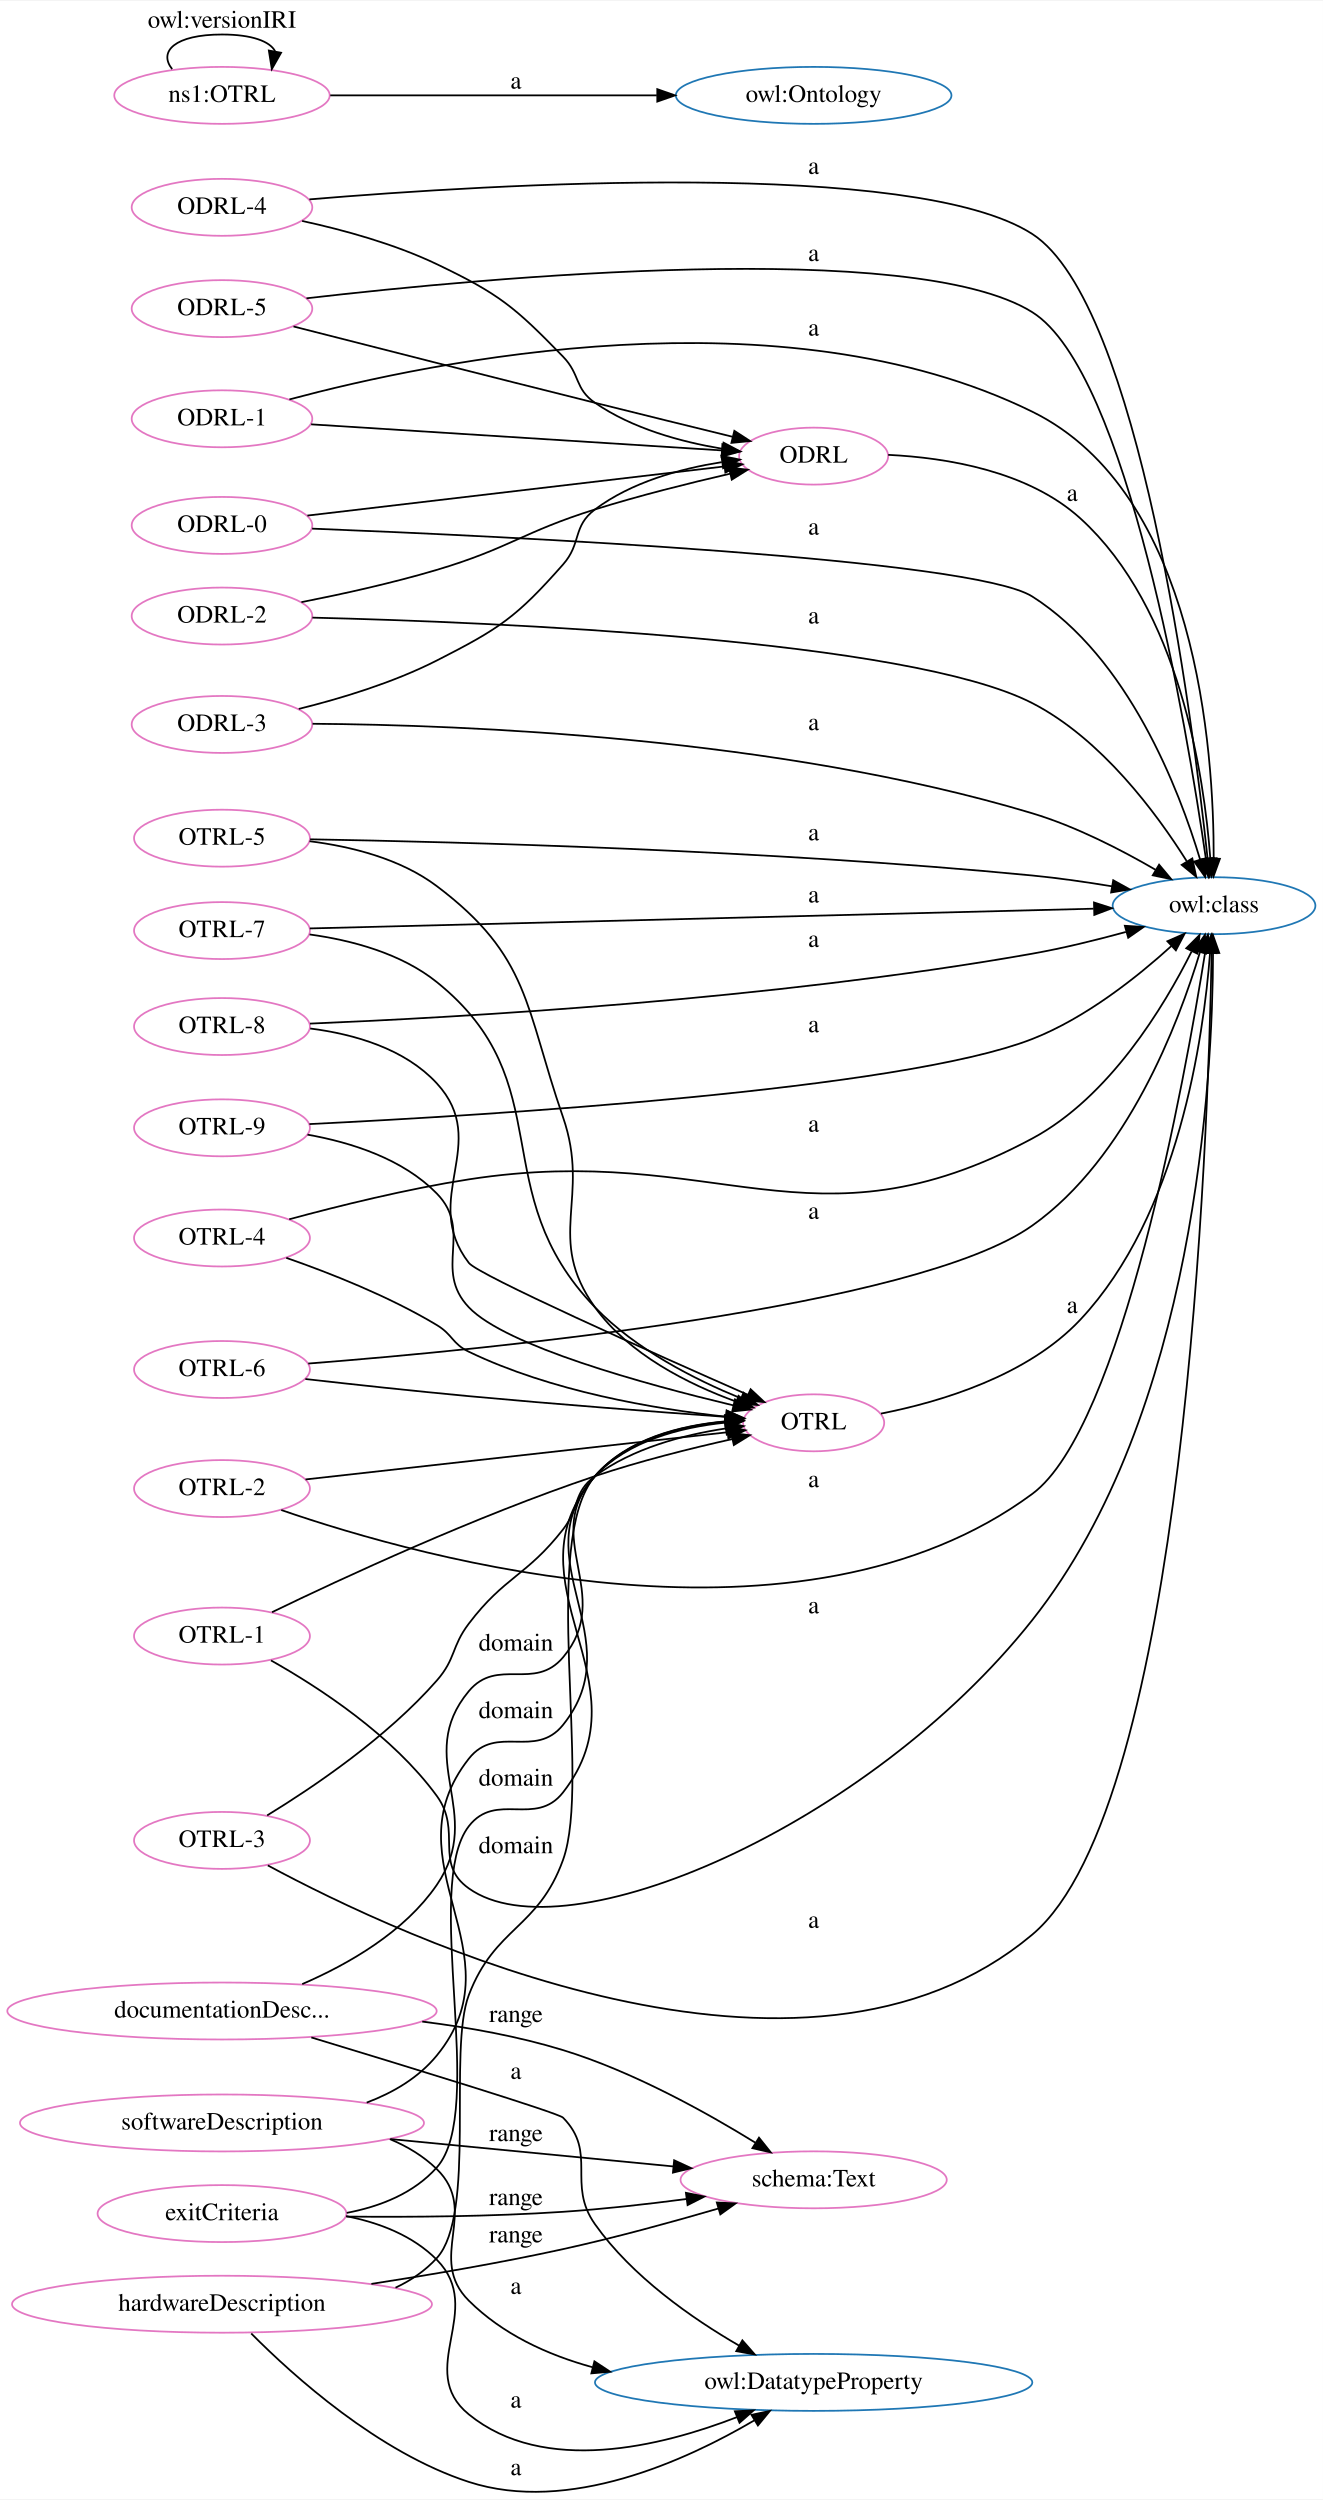
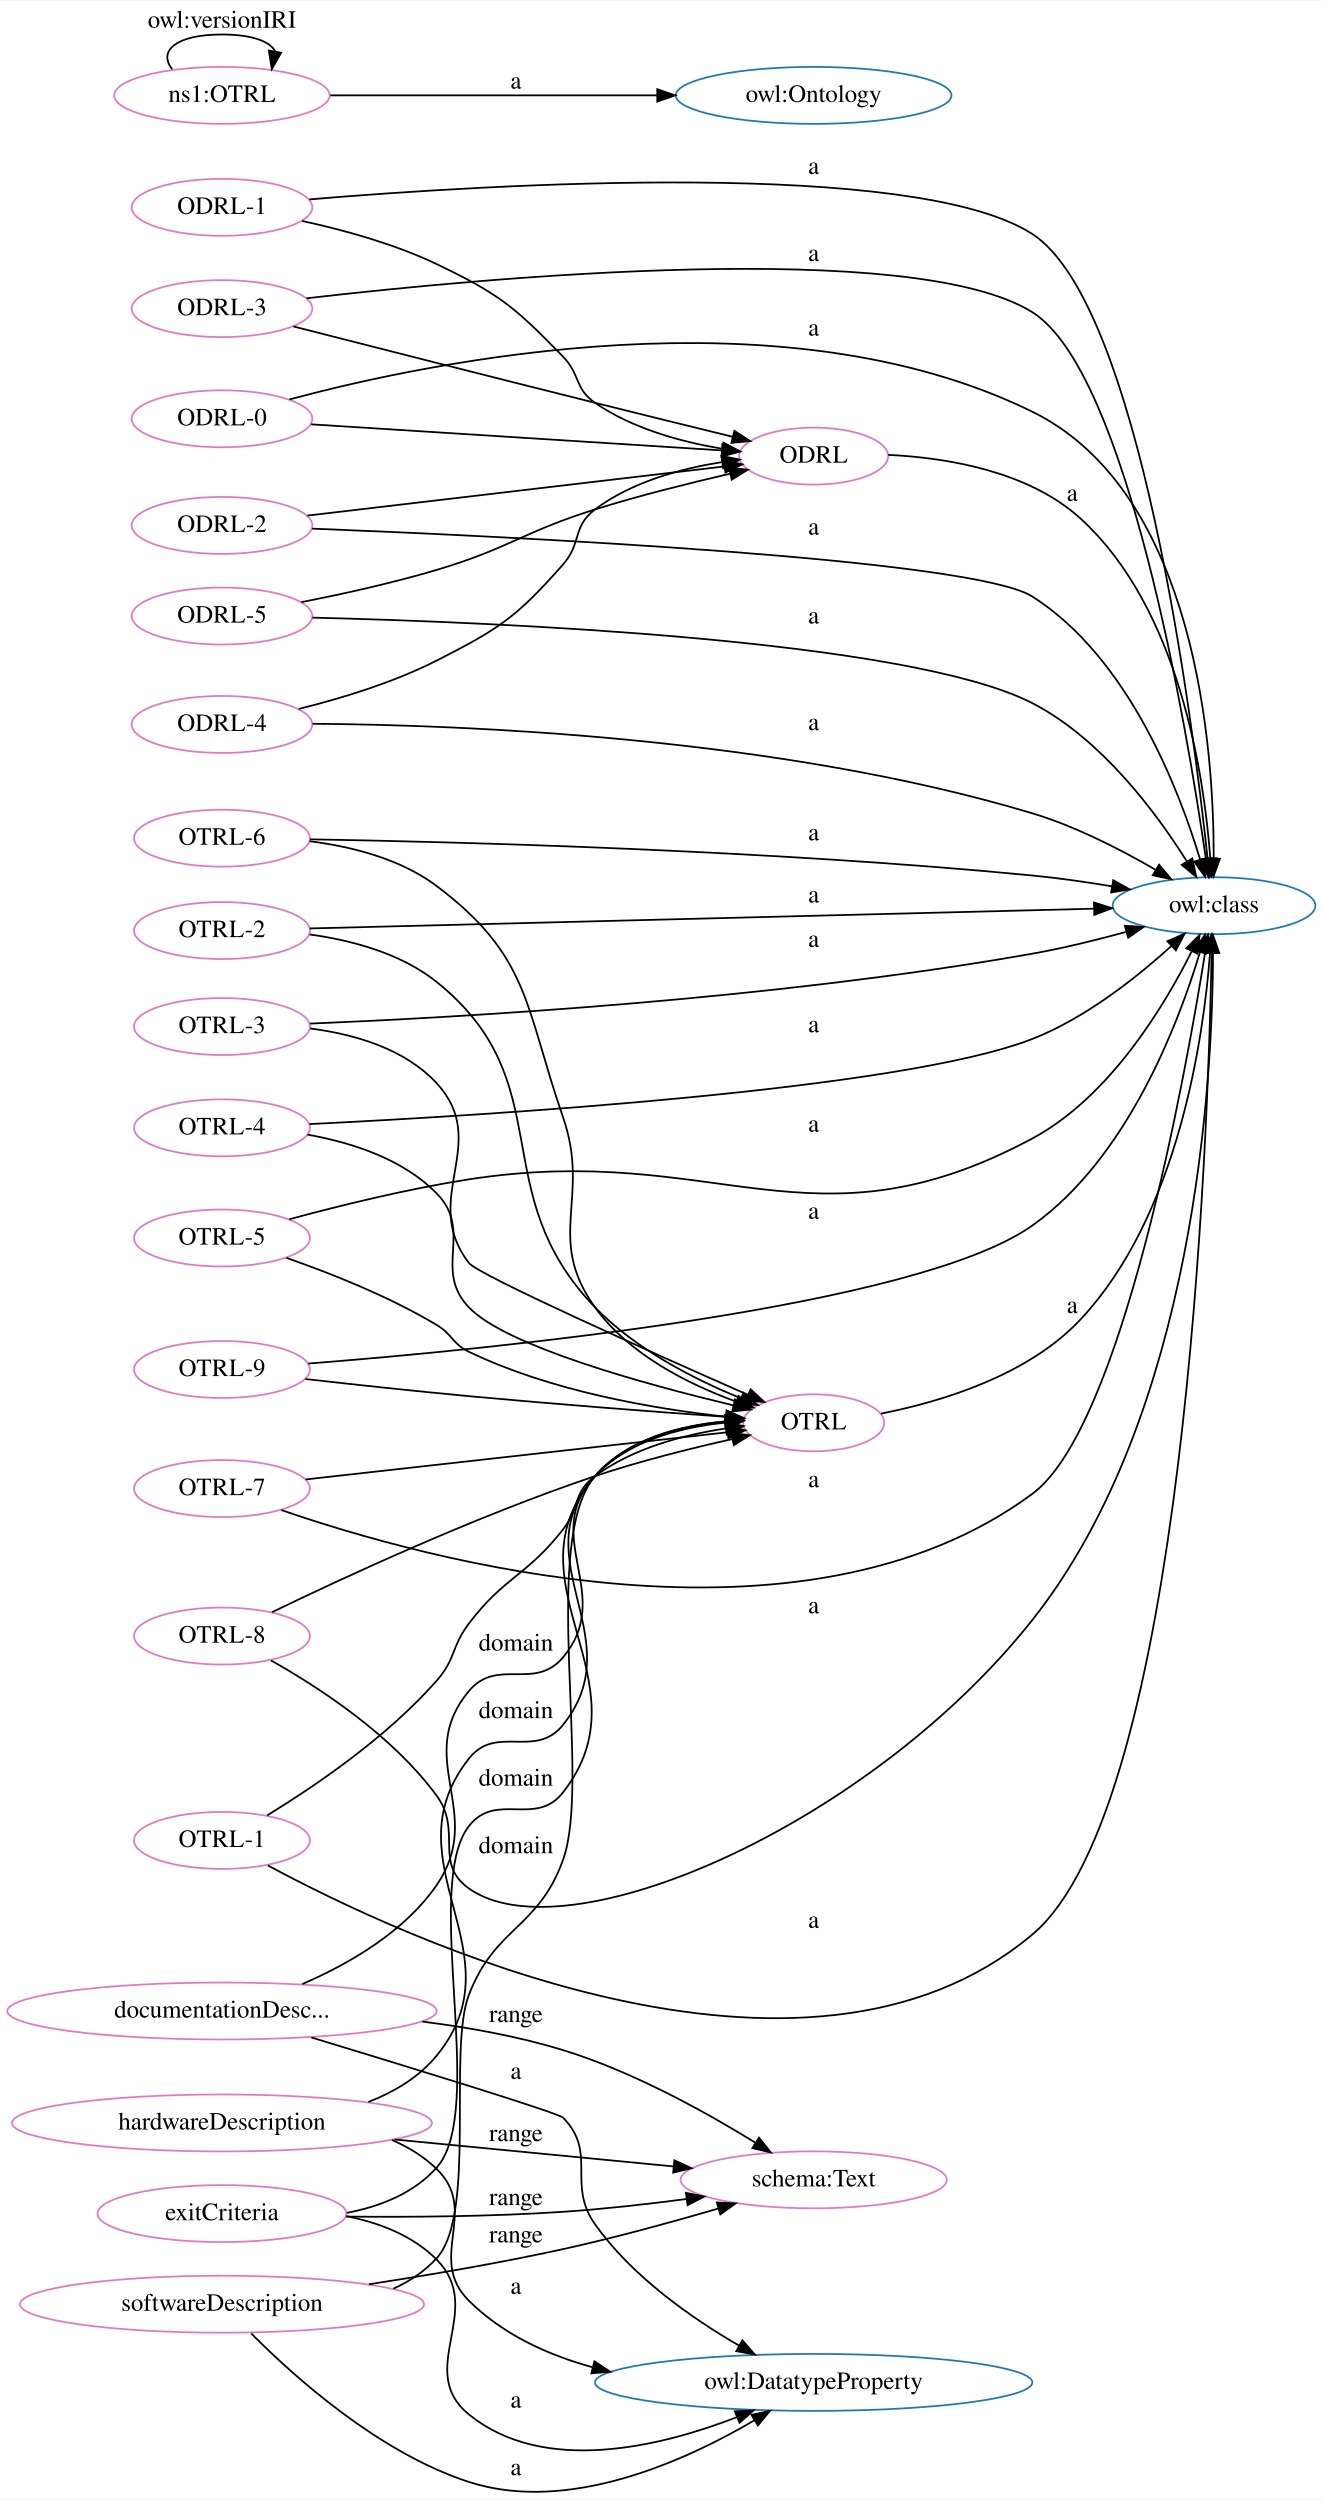
<svg xmlns="http://www.w3.org/2000/svg" width="744pt" height="1406pt" viewBox="0.00 0.00 744.45 1406.02">
  <g id="graph0" class="graph" transform="scale(1 1) rotate(0) translate(4 1402.02)">
    <polygon fill="white" stroke="transparent" points="-4,4 -4,-1402.02 740.45,-1402.02 740.45,4 -4,4" />
    <g id="node1" class="node">
      <ellipse fill="none" stroke="#e377c2" cx="453.87" cy="-1145.76" rx="41.94" ry="16.03" />
      <text text-anchor="middle" x="453.87" y="-1142.06" font-family="Times,serif" font-size="14.00">ODRL</text>
    </g>
    <g id="node5" class="node">
      <ellipse fill="none" stroke="#1f77b4" cx="679.18" cy="-892.76" rx="57.05" ry="16.03" />
      <text text-anchor="middle" x="679.18" y="-889.06" font-family="Times,serif" font-size="14.00">owl:class</text>
    </g>
-     <g id="edge29" class="edge">
+     <g id="edge23" class="edge">
      <path fill="none" stroke="black" d="M495.84,-1146.47C528.89,-1144.85 574.57,-1137.36 603.9,-1110.76 659.84,-1060.03 673.67,-965.5 677.08,-919.41" />
      <polygon fill="black" stroke="black" points="680.58,-919.5 677.71,-909.3 673.59,-919.07 680.58,-919.5" />
      <text text-anchor="middle" x="599.4" y="-1120.56" font-family="Times,serif" font-size="14.00">a</text>
    </g>
    <g id="node2" class="node">
-       <ellipse fill="none" stroke="#1f77b4" cx="453.87" cy="-61.76" rx="123.07" ry="16.03" />
-       <text text-anchor="middle" x="453.87" y="-58.06" font-family="Times,serif" font-size="14.00">owl:DatatypeProperty</text>
+       <ellipse fill="none" stroke="#e377c2" cx="453.87" cy="-601.76" rx="39.7" ry="16.03" />
+       <text text-anchor="middle" x="453.87" y="-598.06" font-family="Times,serif" font-size="14.00">OTRL</text>
+     </g>
+     <g id="edge27" class="edge">
+       <path fill="none" stroke="black" d="M491.75,-606.94C525.39,-613.56 574.25,-628.19 603.9,-659.76 659.19,-718.61 673.32,-818.61 676.94,-866.14" />
+       <polygon fill="black" stroke="black" points="673.45,-866.5 677.61,-876.25 680.44,-866.04 673.45,-866.5" />
+       <text text-anchor="middle" x="599.4" y="-663.56" font-family="Times,serif" font-size="14.00">a</text>
    </g>
    <g id="node3" class="node">
      <ellipse fill="none" stroke="#1f77b4" cx="453.87" cy="-1348.76" rx="77.56" ry="16.03" />
      <text text-anchor="middle" x="453.87" y="-1345.06" font-family="Times,serif" font-size="14.00">owl:Ontology</text>
    </g>
    <g id="node4" class="node">
-       <ellipse fill="none" stroke="#e377c2" cx="453.87" cy="-601.76" rx="39.7" ry="16.03" />
-       <text text-anchor="middle" x="453.87" y="-598.06" font-family="Times,serif" font-size="14.00">OTRL</text>
+       <ellipse fill="none" stroke="#1f77b4" cx="453.87" cy="-61.76" rx="123.07" ry="16.03" />
+       <text text-anchor="middle" x="453.87" y="-58.06" font-family="Times,serif" font-size="14.00">owl:DatatypeProperty</text>
+     </g>
+     <g id="node6" class="node">
+       <ellipse fill="none" stroke="#e377c2" cx="120.92" cy="-1228.76" rx="50.82" ry="16.03" />
+       <text text-anchor="middle" x="120.92" y="-1225.06" font-family="Times,serif" font-size="14.00">ODRL-3</text>
    </g>
    <g id="edge40" class="edge">
-       <path fill="none" stroke="black" d="M491.75,-606.94C525.39,-613.56 574.25,-628.19 603.9,-659.76 659.19,-718.61 673.32,-818.61 676.94,-866.14" />
-       <polygon fill="black" stroke="black" points="673.45,-866.5 677.61,-876.25 680.44,-866.04 673.45,-866.5" />
-       <text text-anchor="middle" x="599.4" y="-663.56" font-family="Times,serif" font-size="14.00">a</text>
-     </g>
-     <g id="node6" class="node">
-       <ellipse fill="none" stroke="#e377c2" cx="453.87" cy="-175.76" rx="74.91" ry="16.03" />
-       <text text-anchor="middle" x="453.87" y="-172.06" font-family="Times,serif" font-size="14.00">schema:Text</text>
+       <path fill="none" stroke="black" d="M161.17,-1218.71C203.14,-1207.98 271.66,-1190.54 330.83,-1175.76 356.46,-1169.36 385.15,-1162.3 408.26,-1156.64" />
+       <polygon fill="black" stroke="black" points="409.25,-1160 418.13,-1154.22 407.59,-1153.2 409.25,-1160" />
+     </g>
+     <g id="edge1" class="edge">
+       <path fill="none" stroke="black" d="M168.48,-1234.57C270.51,-1246.37 510.04,-1268.62 576.9,-1226.76 630.52,-1193.19 664.04,-992.22 674.59,-919.23" />
+       <polygon fill="black" stroke="black" points="678.09,-919.43 676.03,-909.04 671.16,-918.45 678.09,-919.43" />
+       <text text-anchor="middle" x="453.87" y="-1255.56" font-family="Times,serif" font-size="14.00">a</text>
    </g>
    <g id="node7" class="node">
-       <ellipse fill="none" stroke="#e377c2" cx="120.92" cy="-270.76" rx="120.83" ry="16.03" />
-       <text text-anchor="middle" x="120.92" y="-267.06" font-family="Times,serif" font-size="14.00">documentationDesc...</text>
-     </g>
-     <g id="edge25" class="edge">
-       <path fill="none" stroke="black" d="M171.2,-255.88C226.9,-238.98 310.24,-213.38 312.83,-210.76 332.39,-190.94 314.74,-173.48 330.83,-150.76 351.66,-121.34 385.31,-97.85 412,-82.41" />
-       <polygon fill="black" stroke="black" points="413.76,-85.44 420.76,-77.48 410.32,-79.33 413.76,-85.44" />
-       <text text-anchor="middle" x="286.33" y="-232.56" font-family="Times,serif" font-size="14.00">a</text>
-     </g>
-     <g id="edge27" class="edge">
-       <path fill="none" stroke="black" d="M166.08,-285.91C192.24,-297.21 223.73,-315.3 241.83,-341.76 269.55,-382.28 228.38,-413.05 259.83,-450.76 275.86,-469.97 296.7,-450.63 312.83,-469.76 342.51,-504.95 299.38,-538.14 330.83,-571.76 349.37,-591.57 378.7,-599.21 403.96,-601.83" />
-       <polygon fill="black" stroke="black" points="403.88,-605.34 414.13,-602.65 404.44,-598.36 403.88,-605.34" />
-       <text text-anchor="middle" x="286.33" y="-473.56" font-family="Times,serif" font-size="14.00">domain</text>
-     </g>
-     <g id="edge24" class="edge">
-       <path fill="none" stroke="black" d="M233.62,-264.8C259.98,-261.51 287.71,-256.46 312.83,-248.76 352.16,-236.69 393.49,-213.69 420.97,-196.72" />
-       <polygon fill="black" stroke="black" points="423.12,-199.5 429.73,-191.22 419.4,-193.57 423.12,-199.5" />
-       <text text-anchor="middle" x="286.33" y="-264.56" font-family="Times,serif" font-size="14.00">range</text>
-     </g>
-     <g id="node8" class="node">
      <ellipse fill="none" stroke="#e377c2" cx="120.92" cy="-705.76" rx="49.49" ry="16.03" />
-       <text text-anchor="middle" x="120.92" y="-702.06" font-family="Times,serif" font-size="14.00">OTRL-4</text>
-     </g>
-     <g id="edge8" class="edge">
+       <text text-anchor="middle" x="120.92" y="-702.06" font-family="Times,serif" font-size="14.00">OTRL-5</text>
+     </g>
+     <g id="edge3" class="edge">
      <path fill="none" stroke="black" d="M157.11,-694.59C181.75,-686.02 214.94,-672.92 241.83,-656.76 250.76,-651.39 250.45,-646.28 259.83,-641.76 305.91,-619.52 364,-609.62 404.35,-605.22" />
      <polygon fill="black" stroke="black" points="404.88,-608.69 414.47,-604.19 404.17,-601.72 404.88,-608.69" />
    </g>
    <g id="edge2" class="edge">
      <path fill="none" stroke="black" d="M158.76,-716.3C186.36,-723.77 225.16,-733.39 259.83,-738.76 399.46,-760.38 452.41,-694.94 576.9,-761.76 620.33,-785.06 651.01,-835.91 666.55,-866.95" />
      <polygon fill="black" stroke="black" points="663.55,-868.79 671.05,-876.27 669.85,-865.75 663.55,-868.79" />
      <text text-anchor="middle" x="453.87" y="-765.56" font-family="Times,serif" font-size="14.00">a</text>
    </g>
+     <g id="node8" class="node">
+       <ellipse fill="none" stroke="#e377c2" cx="120.92" cy="-930.76" rx="49.49" ry="16.03" />
+       <text text-anchor="middle" x="120.92" y="-927.06" font-family="Times,serif" font-size="14.00">OTRL-6</text>
+     </g>
+     <g id="edge41" class="edge">
+       <path fill="none" stroke="black" d="M170.18,-929.05C193.76,-926.07 221.39,-919.18 241.83,-903.76 294.39,-864.12 291.29,-835.97 312.83,-773.76 328.61,-728.19 302.65,-705.89 330.83,-666.76 349.94,-640.21 383.29,-623.51 410.29,-613.69" />
+       <polygon fill="black" stroke="black" points="411.6,-616.94 419.92,-610.38 409.33,-610.32 411.6,-616.94" />
+     </g>
+     <g id="edge26" class="edge">
+       <path fill="none" stroke="black" d="M170.51,-930.12C253.85,-928.67 429.33,-924.06 576.9,-909.76 591.54,-908.34 607.25,-906.07 621.84,-903.65" />
+       <polygon fill="black" stroke="black" points="622.46,-907.09 631.72,-901.95 621.27,-900.19 622.46,-907.09" />
+       <text text-anchor="middle" x="453.87" y="-929.56" font-family="Times,serif" font-size="14.00">a</text>
+     </g>
    <g id="node9" class="node">
-       <ellipse fill="none" stroke="#e377c2" cx="120.92" cy="-1228.76" rx="50.82" ry="16.03" />
-       <text text-anchor="middle" x="120.92" y="-1225.06" font-family="Times,serif" font-size="14.00">ODRL-5</text>
+       <ellipse fill="none" stroke="#e377c2" cx="453.87" cy="-175.76" rx="74.91" ry="16.03" />
+       <text text-anchor="middle" x="453.87" y="-172.06" font-family="Times,serif" font-size="14.00">schema:Text</text>
+     </g>
+     <g id="node10" class="node">
+       <ellipse fill="none" stroke="#e377c2" cx="120.92" cy="-878.76" rx="49.49" ry="16.03" />
+       <text text-anchor="middle" x="120.92" y="-875.06" font-family="Times,serif" font-size="14.00">OTRL-2</text>
+     </g>
+     <g id="edge11" class="edge">
+       <path fill="none" stroke="black" d="M170.24,-876.58C193.98,-873.31 221.72,-865.94 241.83,-849.76 312.29,-793.05 268.06,-731.87 330.83,-666.76 353.58,-643.16 386.78,-626.24 412.81,-615.59" />
+       <polygon fill="black" stroke="black" points="414.38,-618.73 422.4,-611.81 411.82,-612.22 414.38,-618.73" />
+     </g>
+     <g id="edge6" class="edge">
+       <path fill="none" stroke="black" d="M170.31,-879.97C269.89,-882.48 497.9,-888.22 611.42,-891.08" />
+       <polygon fill="black" stroke="black" points="611.63,-894.58 621.71,-891.34 611.8,-887.58 611.63,-894.58" />
+       <text text-anchor="middle" x="453.87" y="-894.56" font-family="Times,serif" font-size="14.00">a</text>
+     </g>
+     <g id="node11" class="node">
+       <ellipse fill="none" stroke="#e377c2" cx="120.92" cy="-1348.76" rx="60.62" ry="16.03" />
+       <text text-anchor="middle" x="120.92" y="-1345.06" font-family="Times,serif" font-size="14.00">ns1:OTRL</text>
+     </g>
+     <g id="edge29" class="edge">
+       <path fill="none" stroke="black" d="M181.85,-1348.76C233.16,-1348.76 307.71,-1348.76 365.63,-1348.76" />
+       <polygon fill="black" stroke="black" points="365.88,-1352.26 375.88,-1348.76 365.88,-1345.26 365.88,-1352.26" />
+       <text text-anchor="middle" x="286.33" y="-1352.56" font-family="Times,serif" font-size="14.00">a</text>
+     </g>
+     <g id="edge9" class="edge">
+       <path fill="none" stroke="black" d="M92.88,-1363.55C84.98,-1373.42 94.33,-1383.02 120.92,-1383.02 137.95,-1383.02 147.9,-1379.08 150.79,-1373.65" />
+       <polygon fill="black" stroke="black" points="154.18,-1372.76 148.96,-1363.55 147.29,-1374.01 154.18,-1372.76" />
+       <text text-anchor="middle" x="120.92" y="-1386.82" font-family="Times,serif" font-size="14.00">owl:versionIRI</text>
+     </g>
+     <g id="node12" class="node">
+       <ellipse fill="none" stroke="#e377c2" cx="120.92" cy="-1285.76" rx="50.82" ry="16.03" />
+       <text text-anchor="middle" x="120.92" y="-1282.06" font-family="Times,serif" font-size="14.00">ODRL-1</text>
+     </g>
+     <g id="edge36" class="edge">
+       <path fill="none" stroke="black" d="M166.03,-1278.09C189.31,-1273.03 217.93,-1265.2 241.83,-1253.76 277.11,-1236.87 285.54,-1229.78 312.83,-1201.76 322.64,-1191.69 319.26,-1183.73 330.83,-1175.76 351.8,-1161.31 379.02,-1153.8 402.43,-1149.91" />
+       <polygon fill="black" stroke="black" points="403.16,-1153.34 412.54,-1148.4 402.13,-1146.41 403.16,-1153.34" />
+     </g>
+     <g id="edge8" class="edge">
+       <path fill="none" stroke="black" d="M170.1,-1290.24C273.16,-1298.86 510.94,-1313.38 576.9,-1270.76 637.26,-1231.75 667.02,-999.08 675.54,-919.46" />
+       <polygon fill="black" stroke="black" points="679.04,-919.59 676.6,-909.28 672.08,-918.86 679.04,-919.59" />
+       <text text-anchor="middle" x="453.87" y="-1304.56" font-family="Times,serif" font-size="14.00">a</text>
+     </g>
+     <g id="node13" class="node">
+       <ellipse fill="none" stroke="#e377c2" cx="120.92" cy="-1166.76" rx="50.82" ry="16.03" />
+       <text text-anchor="middle" x="120.92" y="-1163.06" font-family="Times,serif" font-size="14.00">ODRL-0</text>
+     </g>
+     <g id="edge16" class="edge">
+       <path fill="none" stroke="black" d="M171.1,-1163.64C233.19,-1159.7 339.44,-1152.95 402.21,-1148.97" />
+       <polygon fill="black" stroke="black" points="402.52,-1152.46 412.28,-1148.33 402.08,-1145.47 402.52,-1152.46" />
+     </g>
+     <g id="edge30" class="edge">
+       <path fill="none" stroke="black" d="M158.86,-1177.66C239.64,-1199.32 436,-1240.01 576.9,-1170.76 669.56,-1125.21 679.15,-979.82 678.99,-919.44" />
+       <polygon fill="black" stroke="black" points="682.49,-919.16 678.87,-909.2 675.49,-919.24 682.49,-919.16" />
+       <text text-anchor="middle" x="453.87" y="-1213.56" font-family="Times,serif" font-size="14.00">a</text>
+     </g>
+     <g id="node14" class="node">
+       <ellipse fill="none" stroke="#e377c2" cx="120.92" cy="-824.76" rx="49.49" ry="16.03" />
+       <text text-anchor="middle" x="120.92" y="-821.06" font-family="Times,serif" font-size="14.00">OTRL-3</text>
+     </g>
+     <g id="edge22" class="edge">
+       <path fill="none" stroke="black" d="M170.56,-823.66C195.28,-820.49 223.82,-812.35 241.83,-792.76 272.68,-759.18 232.04,-727.9 259.83,-691.76 265.01,-685.02 362.42,-641.49 416.84,-617.53" />
+       <polygon fill="black" stroke="black" points="418.4,-620.66 426.15,-613.43 415.58,-614.26 418.4,-620.66" />
+     </g>
+     <g id="edge10" class="edge">
+       <path fill="none" stroke="black" d="M170.42,-826.41C254,-829.86 430.28,-839.8 576.9,-865.76 594.26,-868.83 612.99,-873.44 629.56,-877.99" />
+       <polygon fill="black" stroke="black" points="629,-881.47 639.57,-880.8 630.89,-874.73 629,-881.47" />
+       <text text-anchor="middle" x="453.87" y="-869.56" font-family="Times,serif" font-size="14.00">a</text>
+     </g>
+     <g id="node15" class="node">
+       <ellipse fill="none" stroke="#e377c2" cx="120.92" cy="-270.76" rx="120.83" ry="16.03" />
+       <text text-anchor="middle" x="120.92" y="-267.06" font-family="Times,serif" font-size="14.00">documentationDesc...</text>
+     </g>
+     <g id="edge7" class="edge">
+       <path fill="none" stroke="black" d="M166.08,-285.91C192.24,-297.21 223.73,-315.3 241.83,-341.76 269.55,-382.28 228.38,-413.05 259.83,-450.76 275.86,-469.97 296.7,-450.63 312.83,-469.76 342.51,-504.95 299.38,-538.14 330.83,-571.76 349.37,-591.57 378.7,-599.21 403.96,-601.83" />
+       <polygon fill="black" stroke="black" points="403.88,-605.34 414.13,-602.65 404.44,-598.36 403.88,-605.34" />
+       <text text-anchor="middle" x="286.33" y="-473.56" font-family="Times,serif" font-size="14.00">domain</text>
+     </g>
+     <g id="edge32" class="edge">
+       <path fill="none" stroke="black" d="M171.2,-255.88C226.9,-238.98 310.24,-213.38 312.83,-210.76 332.39,-190.94 314.74,-173.48 330.83,-150.76 351.66,-121.34 385.31,-97.85 412,-82.41" />
+       <polygon fill="black" stroke="black" points="413.76,-85.44 420.76,-77.48 410.32,-79.33 413.76,-85.44" />
+       <text text-anchor="middle" x="286.33" y="-232.56" font-family="Times,serif" font-size="14.00">a</text>
+     </g>
+     <g id="edge28" class="edge">
+       <path fill="none" stroke="black" d="M233.62,-264.8C259.98,-261.51 287.71,-256.46 312.83,-248.76 352.16,-236.69 393.49,-213.69 420.97,-196.72" />
+       <polygon fill="black" stroke="black" points="423.12,-199.5 429.73,-191.22 419.4,-193.57 423.12,-199.5" />
+       <text text-anchor="middle" x="286.33" y="-264.56" font-family="Times,serif" font-size="14.00">range</text>
+     </g>
+     <g id="node16" class="node">
+       <ellipse fill="none" stroke="#e377c2" cx="120.92" cy="-767.76" rx="49.49" ry="16.03" />
+       <text text-anchor="middle" x="120.92" y="-764.06" font-family="Times,serif" font-size="14.00">OTRL-4</text>
+     </g>
+     <g id="edge24" class="edge">
+       <path fill="none" stroke="black" d="M169.04,-763.92C193.78,-759.53 222.82,-750.25 241.83,-730.76 262.46,-709.6 239.47,-688.17 259.83,-666.76 280.46,-645.06 358.26,-623.62 408.57,-611.6" />
+       <polygon fill="black" stroke="black" points="409.61,-614.95 418.55,-609.25 408.01,-608.14 409.61,-614.95" />
+     </g>
+     <g id="edge33" class="edge">
+       <path fill="none" stroke="black" d="M170.12,-769.87C271.54,-774.84 503.65,-789.06 576.9,-817.76 606.98,-829.54 636.06,-852.68 655.28,-870.16" />
+       <polygon fill="black" stroke="black" points="652.93,-872.76 662.64,-877.02 657.71,-867.64 652.93,-872.76" />
+       <text text-anchor="middle" x="453.87" y="-821.56" font-family="Times,serif" font-size="14.00">a</text>
+     </g>
+     <g id="node17" class="node">
+       <ellipse fill="none" stroke="#e377c2" cx="120.92" cy="-1055.76" rx="50.82" ry="16.03" />
+       <text text-anchor="middle" x="120.92" y="-1052.06" font-family="Times,serif" font-size="14.00">ODRL-5</text>
+     </g>
+     <g id="edge19" class="edge">
+       <path fill="none" stroke="black" d="M165.61,-1063.58C188.52,-1068.09 216.92,-1074.34 241.83,-1081.76 282.42,-1093.83 290.42,-1103.12 330.83,-1115.76 355.68,-1123.53 383.88,-1130.57 406.91,-1135.88" />
+       <polygon fill="black" stroke="black" points="406.24,-1139.31 416.77,-1138.12 407.79,-1132.49 406.24,-1139.31" />
+     </g>
+     <g id="edge34" class="edge">
+       <path fill="none" stroke="black" d="M171.8,-1054.87C274.82,-1052.32 507.25,-1042.65 576.9,-1006.76 615.85,-986.69 646.76,-944.93 663.76,-917.91" />
+       <polygon fill="black" stroke="black" points="666.96,-919.38 669.18,-909.02 660.98,-915.74 666.96,-919.38" />
+       <text text-anchor="middle" x="453.87" y="-1051.56" font-family="Times,serif" font-size="14.00">a</text>
+     </g>
+     <g id="node18" class="node">
+       <ellipse fill="none" stroke="#e377c2" cx="120.92" cy="-631.76" rx="49.49" ry="16.03" />
+       <text text-anchor="middle" x="120.92" y="-628.06" font-family="Times,serif" font-size="14.00">OTRL-9</text>
    </g>
    <g id="edge37" class="edge">
-       <path fill="none" stroke="black" d="M161.17,-1218.71C203.14,-1207.98 271.66,-1190.54 330.83,-1175.76 356.46,-1169.36 385.15,-1162.3 408.26,-1156.64" />
-       <polygon fill="black" stroke="black" points="409.25,-1160 418.13,-1154.22 407.59,-1153.2 409.25,-1160" />
-     </g>
-     <g id="edge4" class="edge">
-       <path fill="none" stroke="black" d="M168.48,-1234.57C270.51,-1246.37 510.04,-1268.62 576.9,-1226.76 630.52,-1193.19 664.04,-992.22 674.59,-919.23" />
-       <polygon fill="black" stroke="black" points="678.09,-919.43 676.03,-909.04 671.16,-918.45 678.09,-919.43" />
-       <text text-anchor="middle" x="453.87" y="-1255.56" font-family="Times,serif" font-size="14.00">a</text>
-     </g>
-     <g id="node10" class="node">
+       <path fill="none" stroke="black" d="M167.85,-626.4C194.66,-623.37 229.14,-619.62 259.83,-616.76 309.14,-612.16 365.63,-607.89 404.71,-605.09" />
+       <polygon fill="black" stroke="black" points="405.02,-608.57 414.75,-604.37 404.52,-601.59 405.02,-608.57" />
+     </g>
+     <g id="edge12" class="edge">
+       <path fill="none" stroke="black" d="M169.47,-635.11C272.38,-643.18 511.72,-666.49 576.9,-712.76 630.45,-750.76 659.22,-826.51 671.25,-866.55" />
+       <polygon fill="black" stroke="black" points="667.95,-867.73 674.08,-876.37 674.68,-865.8 667.95,-867.73" />
+       <text text-anchor="middle" x="453.87" y="-716.56" font-family="Times,serif" font-size="14.00">a</text>
+     </g>
+     <g id="node19" class="node">
      <ellipse fill="none" stroke="#e377c2" cx="120.92" cy="-156.76" rx="70.01" ry="16.03" />
      <text text-anchor="middle" x="120.92" y="-153.06" font-family="Times,serif" font-size="14.00">exitCriteria</text>
    </g>
-     <g id="edge28" class="edge">
+     <g id="edge31" class="edge">
+       <path fill="none" stroke="black" d="M191.12,-157.16C210.1,-160.77 228.97,-168.25 241.83,-182.76 270.26,-214.82 233.56,-340.9 259.83,-374.76 275.17,-394.52 297.42,-374.04 312.83,-393.76 361.81,-456.39 278.68,-511.73 330.83,-571.76 348.75,-592.39 378.35,-600.01 403.9,-602.42" />
+       <polygon fill="black" stroke="black" points="403.98,-605.93 414.2,-603.14 404.46,-598.95 403.98,-605.93" />
+       <text text-anchor="middle" x="286.33" y="-397.56" font-family="Times,serif" font-size="14.00">domain</text>
+     </g>
+     <g id="edge13" class="edge">
      <path fill="none" stroke="black" d="M190.77,-155.32C209.51,-151.63 228.34,-144.38 241.83,-130.76 269.62,-102.7 229.21,-68.69 259.83,-43.76 302.05,-9.38 367.99,-25.63 410.82,-42.26" />
      <polygon fill="black" stroke="black" points="409.53,-45.52 420.12,-46.02 412.16,-39.03 409.53,-45.52" />
      <text text-anchor="middle" x="286.33" y="-47.56" font-family="Times,serif" font-size="14.00">a</text>
    </g>
    <g id="edge20" class="edge">
-       <path fill="none" stroke="black" d="M191.12,-157.16C210.1,-160.77 228.97,-168.25 241.83,-182.76 270.26,-214.82 233.56,-340.9 259.83,-374.76 275.17,-394.52 297.42,-374.04 312.83,-393.76 361.81,-456.39 278.68,-511.73 330.83,-571.76 348.75,-592.39 378.35,-600.01 403.9,-602.42" />
-       <polygon fill="black" stroke="black" points="403.98,-605.93 414.2,-603.14 404.46,-598.95 403.98,-605.93" />
-       <text text-anchor="middle" x="286.33" y="-397.56" font-family="Times,serif" font-size="14.00">domain</text>
-     </g>
-     <g id="edge39" class="edge">
      <path fill="none" stroke="black" d="M190.92,-155.08C227.23,-154.71 272.48,-155.07 312.83,-157.76 335.52,-159.27 360.16,-162.05 382.36,-164.98" />
      <polygon fill="black" stroke="black" points="381.99,-168.46 392.37,-166.33 382.93,-161.53 381.99,-168.46" />
      <text text-anchor="middle" x="286.33" y="-161.56" font-family="Times,serif" font-size="14.00">range</text>
    </g>
-     <g id="node11" class="node">
-       <ellipse fill="none" stroke="#e377c2" cx="120.92" cy="-1348.76" rx="60.62" ry="16.03" />
-       <text text-anchor="middle" x="120.92" y="-1345.06" font-family="Times,serif" font-size="14.00">ns1:OTRL</text>
-     </g>
-     <g id="edge31" class="edge">
-       <path fill="none" stroke="black" d="M181.85,-1348.76C233.16,-1348.76 307.71,-1348.76 365.63,-1348.76" />
-       <polygon fill="black" stroke="black" points="365.88,-1352.26 375.88,-1348.76 365.88,-1345.26 365.88,-1352.26" />
-       <text text-anchor="middle" x="286.33" y="-1352.56" font-family="Times,serif" font-size="14.00">a</text>
-     </g>
-     <g id="edge34" class="edge">
-       <path fill="none" stroke="black" d="M92.88,-1363.55C84.98,-1373.42 94.33,-1383.02 120.92,-1383.02 137.95,-1383.02 147.9,-1379.08 150.79,-1373.65" />
-       <polygon fill="black" stroke="black" points="154.18,-1372.76 148.96,-1363.55 147.29,-1374.01 154.18,-1372.76" />
-       <text text-anchor="middle" x="120.92" y="-1386.82" font-family="Times,serif" font-size="14.00">owl:versionIRI</text>
-     </g>
-     <g id="node12" class="node">
-       <ellipse fill="none" stroke="#e377c2" cx="120.92" cy="-207.76" rx="113.69" ry="16.03" />
-       <text text-anchor="middle" x="120.92" y="-204.06" font-family="Times,serif" font-size="14.00">softwareDescription</text>
-     </g>
-     <g id="edge6" class="edge">
-       <path fill="none" stroke="black" d="M215.38,-198.67C225.17,-194.61 234.28,-189.12 241.83,-181.76 266.06,-158.12 235.84,-131.63 259.83,-107.76 278.67,-89.01 303.68,-77.38 329.44,-70.29" />
+     <g id="node20" class="node">
+       <ellipse fill="none" stroke="#e377c2" cx="120.92" cy="-994.76" rx="50.82" ry="16.03" />
+       <text text-anchor="middle" x="120.92" y="-991.06" font-family="Times,serif" font-size="14.00">ODRL-4</text>
+     </g>
+     <g id="edge38" class="edge">
+       <path fill="none" stroke="black" d="M164.12,-1003.5C187.76,-1009.34 217.33,-1018.28 241.83,-1030.76 277.16,-1048.74 286.59,-1055.04 312.83,-1084.76 323.38,-1096.7 318.08,-1106.21 330.83,-1115.76 351.29,-1131.08 378.58,-1138.66 402.17,-1142.38" />
+       <polygon fill="black" stroke="black" points="401.98,-1145.89 412.36,-1143.79 402.94,-1138.95 401.98,-1145.89" />
+     </g>
+     <g id="edge14" class="edge">
+       <path fill="none" stroke="black" d="M171.9,-995.14C256.94,-994.51 434.4,-987.58 576.9,-944.76 601.41,-937.39 627.04,-924.17 646.38,-912.91" />
+       <polygon fill="black" stroke="black" points="648.27,-915.86 655.07,-907.73 644.69,-909.84 648.27,-915.86" />
+       <text text-anchor="middle" x="453.87" y="-991.56" font-family="Times,serif" font-size="14.00">a</text>
+     </g>
+     <g id="node21" class="node">
+       <ellipse fill="none" stroke="#e377c2" cx="120.92" cy="-1106.76" rx="50.82" ry="16.03" />
+       <text text-anchor="middle" x="120.92" y="-1103.06" font-family="Times,serif" font-size="14.00">ODRL-2</text>
+     </g>
+     <g id="edge43" class="edge">
+       <path fill="none" stroke="black" d="M168.98,-1112.3C231.19,-1119.63 340.29,-1132.49 403.59,-1139.95" />
+       <polygon fill="black" stroke="black" points="403.37,-1143.45 413.72,-1141.14 404.19,-1136.5 403.37,-1143.45" />
+     </g>
+     <g id="edge15" class="edge">
+       <path fill="none" stroke="black" d="M171.65,-1104.95C282.61,-1100.56 543.31,-1088.09 576.9,-1066.76 630.94,-1032.45 659.49,-958.18 671.37,-918.68" />
+       <polygon fill="black" stroke="black" points="674.76,-919.56 674.16,-908.98 668.03,-917.62 674.76,-919.56" />
+       <text text-anchor="middle" x="453.87" y="-1101.56" font-family="Times,serif" font-size="14.00">a</text>
+     </g>
+     <g id="node22" class="node">
+       <ellipse fill="none" stroke="#e377c2" cx="120.92" cy="-564.76" rx="49.49" ry="16.03" />
+       <text text-anchor="middle" x="120.92" y="-561.06" font-family="Times,serif" font-size="14.00">OTRL-7</text>
+     </g>
+     <g id="edge44" class="edge">
+       <path fill="none" stroke="black" d="M167.93,-569.9C230.52,-576.9 341.92,-589.35 405.3,-596.44" />
+       <polygon fill="black" stroke="black" points="405.1,-599.94 415.43,-597.57 405.88,-592.98 405.1,-599.94" />
+     </g>
+     <g id="edge39" class="edge">
+       <path fill="none" stroke="black" d="M154.27,-552.68C234.82,-524.89 447.16,-465.85 576.9,-561.76 627.24,-598.96 662.71,-794.78 674.18,-866.45" />
+       <polygon fill="black" stroke="black" points="670.75,-867.13 675.76,-876.46 677.66,-866.04 670.75,-867.13" />
+       <text text-anchor="middle" x="453.87" y="-565.56" font-family="Times,serif" font-size="14.00">a</text>
+     </g>
+     <g id="node23" class="node">
+       <ellipse fill="none" stroke="#e377c2" cx="120.92" cy="-207.76" rx="118.17" ry="16.03" />
+       <text text-anchor="middle" x="120.92" y="-204.06" font-family="Times,serif" font-size="14.00">hardwareDescription</text>
+     </g>
+     <g id="edge18" class="edge">
+       <path fill="none" stroke="black" d="M203.28,-219.57C218.03,-225.26 231.87,-233.59 241.83,-245.76 289.1,-303.54 213.65,-354.1 259.83,-412.76 275.31,-432.42 297.15,-412.26 312.83,-431.76 352.14,-480.65 289.05,-524.96 330.83,-571.76 348.96,-592.07 378.42,-599.71 403.85,-602.2" />
+       <polygon fill="black" stroke="black" points="403.86,-605.71 414.09,-602.96 404.38,-598.73 403.86,-605.71" />
+       <text text-anchor="middle" x="286.33" y="-435.56" font-family="Times,serif" font-size="14.00">domain</text>
+     </g>
+     <g id="edge42" class="edge">
+       <path fill="none" stroke="black" d="M216.56,-198.17C225.9,-194.16 234.59,-188.82 241.83,-181.76 266.06,-158.12 235.84,-131.63 259.83,-107.76 278.67,-89.01 303.68,-77.38 329.44,-70.29" />
      <polygon fill="black" stroke="black" points="330.5,-73.63 339.34,-67.78 328.78,-66.84 330.5,-73.63" />
      <text text-anchor="middle" x="286.33" y="-111.56" font-family="Times,serif" font-size="14.00">a</text>
    </g>
-     <g id="edge42" class="edge">
-       <path fill="none" stroke="black" d="M202.36,-219.22C217.45,-224.91 231.67,-233.33 241.83,-245.76 289.1,-303.54 213.65,-354.1 259.83,-412.76 275.31,-432.42 297.15,-412.26 312.83,-431.76 352.14,-480.65 289.05,-524.96 330.83,-571.76 348.96,-592.07 378.42,-599.71 403.85,-602.2" />
-       <polygon fill="black" stroke="black" points="403.86,-605.71 414.09,-602.96 404.38,-598.73 403.86,-605.71" />
-       <text text-anchor="middle" x="286.33" y="-435.56" font-family="Times,serif" font-size="14.00">domain</text>
+     <g id="edge4" class="edge">
+       <path fill="none" stroke="black" d="M218.08,-198.46C267.96,-193.64 328.08,-187.82 375,-183.29" />
+       <polygon fill="black" stroke="black" points="375.49,-186.75 385.11,-182.31 374.82,-179.79 375.49,-186.75" />
+       <text text-anchor="middle" x="286.33" y="-197.56" font-family="Times,serif" font-size="14.00">range</text>
+     </g>
+     <g id="node24" class="node">
+       <ellipse fill="none" stroke="#e377c2" cx="120.92" cy="-481.76" rx="49.49" ry="16.03" />
+       <text text-anchor="middle" x="120.92" y="-478.06" font-family="Times,serif" font-size="14.00">OTRL-8</text>
+     </g>
+     <g id="edge25" class="edge">
+       <path fill="none" stroke="black" d="M149.06,-495.18C188.38,-514.22 263.82,-549.26 330.83,-571.76 355.96,-580.19 384.73,-587.38 408.03,-592.6" />
+       <polygon fill="black" stroke="black" points="407.46,-596.06 417.98,-594.79 408.96,-589.23 407.46,-596.06" />
    </g>
    <g id="edge21" class="edge">
-       <path fill="none" stroke="black" d="M215.87,-198.67C266.07,-193.82 327.16,-187.91 374.74,-183.31" />
-       <polygon fill="black" stroke="black" points="375.37,-186.77 384.98,-182.32 374.69,-179.8 375.37,-186.77" />
-       <text text-anchor="middle" x="286.33" y="-197.56" font-family="Times,serif" font-size="14.00">range</text>
-     </g>
-     <g id="node13" class="node">
-       <ellipse fill="none" stroke="#e377c2" cx="120.92" cy="-930.76" rx="49.49" ry="16.03" />
-       <text text-anchor="middle" x="120.92" y="-927.06" font-family="Times,serif" font-size="14.00">OTRL-5</text>
-     </g>
-     <g id="edge36" class="edge">
-       <path fill="none" stroke="black" d="M170.18,-929.05C193.76,-926.07 221.39,-919.18 241.83,-903.76 294.39,-864.12 291.29,-835.97 312.83,-773.76 328.61,-728.19 302.65,-705.89 330.83,-666.76 349.94,-640.21 383.29,-623.51 410.29,-613.69" />
-       <polygon fill="black" stroke="black" points="411.6,-616.94 419.92,-610.38 409.33,-610.32 411.6,-616.94" />
-     </g>
-     <g id="edge32" class="edge">
-       <path fill="none" stroke="black" d="M170.51,-930.12C253.85,-928.67 429.33,-924.06 576.9,-909.76 591.54,-908.34 607.25,-906.07 621.84,-903.65" />
-       <polygon fill="black" stroke="black" points="622.46,-907.09 631.72,-901.95 621.27,-900.19 622.46,-907.09" />
-       <text text-anchor="middle" x="453.87" y="-929.56" font-family="Times,serif" font-size="14.00">a</text>
-     </g>
-     <g id="node14" class="node">
-       <ellipse fill="none" stroke="#e377c2" cx="120.92" cy="-1285.76" rx="50.82" ry="16.03" />
-       <text text-anchor="middle" x="120.92" y="-1282.06" font-family="Times,serif" font-size="14.00">ODRL-4</text>
-     </g>
-     <g id="edge26" class="edge">
-       <path fill="none" stroke="black" d="M166.03,-1278.09C189.31,-1273.03 217.93,-1265.2 241.83,-1253.76 277.11,-1236.87 285.54,-1229.78 312.83,-1201.76 322.64,-1191.69 319.26,-1183.73 330.83,-1175.76 351.8,-1161.31 379.02,-1153.8 402.43,-1149.91" />
-       <polygon fill="black" stroke="black" points="403.16,-1153.34 412.54,-1148.4 402.13,-1146.41 403.16,-1153.34" />
-     </g>
-     <g id="edge33" class="edge">
-       <path fill="none" stroke="black" d="M170.1,-1290.24C273.16,-1298.86 510.94,-1313.38 576.9,-1270.76 637.26,-1231.75 667.02,-999.08 675.54,-919.46" />
-       <polygon fill="black" stroke="black" points="679.04,-919.59 676.6,-909.28 672.08,-918.86 679.04,-919.59" />
-       <text text-anchor="middle" x="453.87" y="-1304.56" font-family="Times,serif" font-size="14.00">a</text>
-     </g>
-     <g id="node15" class="node">
-       <ellipse fill="none" stroke="#e377c2" cx="120.92" cy="-878.76" rx="49.49" ry="16.03" />
-       <text text-anchor="middle" x="120.92" y="-875.06" font-family="Times,serif" font-size="14.00">OTRL-7</text>
-     </g>
-     <g id="edge35" class="edge">
-       <path fill="none" stroke="black" d="M170.24,-876.58C193.98,-873.31 221.72,-865.94 241.83,-849.76 312.29,-793.05 268.06,-731.87 330.83,-666.76 353.58,-643.16 386.78,-626.24 412.81,-615.59" />
-       <polygon fill="black" stroke="black" points="414.38,-618.73 422.4,-611.81 411.82,-612.22 414.38,-618.73" />
-     </g>
-     <g id="edge10" class="edge">
-       <path fill="none" stroke="black" d="M170.31,-879.97C269.89,-882.48 497.9,-888.22 611.42,-891.08" />
-       <polygon fill="black" stroke="black" points="611.63,-894.58 621.71,-891.34 611.8,-887.58 611.63,-894.58" />
-       <text text-anchor="middle" x="453.87" y="-894.56" font-family="Times,serif" font-size="14.00">a</text>
-     </g>
-     <g id="node16" class="node">
-       <ellipse fill="none" stroke="#e377c2" cx="120.92" cy="-824.76" rx="49.49" ry="16.03" />
-       <text text-anchor="middle" x="120.92" y="-821.06" font-family="Times,serif" font-size="14.00">OTRL-8</text>
-     </g>
-     <g id="edge3" class="edge">
-       <path fill="none" stroke="black" d="M170.56,-823.66C195.28,-820.49 223.82,-812.35 241.83,-792.76 272.68,-759.18 232.04,-727.9 259.83,-691.76 265.01,-685.02 362.42,-641.49 416.84,-617.53" />
-       <polygon fill="black" stroke="black" points="418.4,-620.66 426.15,-613.43 415.58,-614.26 418.4,-620.66" />
-     </g>
-     <g id="edge14" class="edge">
-       <path fill="none" stroke="black" d="M170.42,-826.41C254,-829.86 430.28,-839.8 576.9,-865.76 594.26,-868.83 612.99,-873.44 629.56,-877.99" />
-       <polygon fill="black" stroke="black" points="629,-881.47 639.57,-880.8 630.89,-874.73 629,-881.47" />
-       <text text-anchor="middle" x="453.87" y="-869.56" font-family="Times,serif" font-size="14.00">a</text>
-     </g>
-     <g id="node17" class="node">
-       <ellipse fill="none" stroke="#e377c2" cx="120.92" cy="-1166.76" rx="50.82" ry="16.03" />
-       <text text-anchor="middle" x="120.92" y="-1163.06" font-family="Times,serif" font-size="14.00">ODRL-1</text>
-     </g>
-     <g id="edge11" class="edge">
-       <path fill="none" stroke="black" d="M171.1,-1163.64C233.19,-1159.7 339.44,-1152.95 402.21,-1148.97" />
-       <polygon fill="black" stroke="black" points="402.52,-1152.46 412.28,-1148.33 402.08,-1145.47 402.52,-1152.46" />
-     </g>
-     <g id="edge15" class="edge">
-       <path fill="none" stroke="black" d="M158.86,-1177.66C239.64,-1199.32 436,-1240.01 576.9,-1170.76 669.56,-1125.21 679.15,-979.82 678.99,-919.44" />
-       <polygon fill="black" stroke="black" points="682.49,-919.16 678.87,-909.2 675.49,-919.24 682.49,-919.16" />
-       <text text-anchor="middle" x="453.87" y="-1213.56" font-family="Times,serif" font-size="14.00">a</text>
-     </g>
-     <g id="node18" class="node">
-       <ellipse fill="none" stroke="#e377c2" cx="120.92" cy="-767.76" rx="49.49" ry="16.03" />
-       <text text-anchor="middle" x="120.92" y="-764.06" font-family="Times,serif" font-size="14.00">OTRL-9</text>
-     </g>
-     <g id="edge30" class="edge">
-       <path fill="none" stroke="black" d="M169.04,-763.92C193.78,-759.53 222.82,-750.25 241.83,-730.76 262.46,-709.6 239.47,-688.17 259.83,-666.76 280.46,-645.06 358.26,-623.62 408.57,-611.6" />
-       <polygon fill="black" stroke="black" points="409.61,-614.95 418.55,-609.25 408.01,-608.14 409.61,-614.95" />
-     </g>
-     <g id="edge38" class="edge">
-       <path fill="none" stroke="black" d="M170.12,-769.87C271.54,-774.84 503.65,-789.06 576.9,-817.76 606.98,-829.54 636.06,-852.68 655.28,-870.16" />
-       <polygon fill="black" stroke="black" points="652.93,-872.76 662.64,-877.02 657.71,-867.64 652.93,-872.76" />
-       <text text-anchor="middle" x="453.87" y="-821.56" font-family="Times,serif" font-size="14.00">a</text>
-     </g>
-     <g id="node19" class="node">
-       <ellipse fill="none" stroke="#e377c2" cx="120.92" cy="-105.76" rx="118.17" ry="16.03" />
-       <text text-anchor="middle" x="120.92" y="-102.06" font-family="Times,serif" font-size="14.00">hardwareDescription</text>
+       <path fill="none" stroke="black" d="M148.5,-468.05C175.56,-452.82 216.98,-425.83 241.83,-391.76 256.24,-372 239.91,-353.94 259.83,-339.76 314.29,-300.98 484.97,-374.69 576.9,-490.76 668.95,-606.97 678.44,-796.42 678.63,-866.02" />
+       <polygon fill="black" stroke="black" points="675.13,-866.12 678.6,-876.13 682.13,-866.15 675.13,-866.12" />
+       <text text-anchor="middle" x="453.87" y="-494.56" font-family="Times,serif" font-size="14.00">a</text>
+     </g>
+     <g id="node25" class="node">
+       <ellipse fill="none" stroke="#e377c2" cx="120.92" cy="-105.76" rx="113.69" ry="16.03" />
+       <text text-anchor="middle" x="120.92" y="-102.06" font-family="Times,serif" font-size="14.00">softwareDescription</text>
    </g>
    <g id="edge17" class="edge">
+       <path fill="none" stroke="black" d="M217.41,-114.52C226.6,-118.68 235.01,-124.28 241.83,-131.76 264.15,-156.24 248,-248.81 259.83,-279.76 274.53,-318.22 298.86,-317.02 312.83,-355.76 329.17,-401.07 299.56,-535.12 330.83,-571.76 348.71,-592.71 378.63,-600.29 404.37,-602.6" />
+       <polygon fill="black" stroke="black" points="404.16,-606.09 414.36,-603.25 404.62,-599.1 404.16,-606.09" />
+       <text text-anchor="middle" x="286.33" y="-359.56" font-family="Times,serif" font-size="14.00">domain</text>
+     </g>
+     <g id="edge45" class="edge">
      <path fill="none" stroke="black" d="M137.38,-89.29C161.05,-65.42 208.91,-22.27 259.83,-5.76 315.91,12.44 382.05,-17.78 420.54,-40.43" />
      <polygon fill="black" stroke="black" points="418.88,-43.51 429.25,-45.7 422.51,-37.52 418.88,-43.51" />
      <text text-anchor="middle" x="286.33" y="-9.56" font-family="Times,serif" font-size="14.00">a</text>
    </g>
    <g id="edge5" class="edge">
-       <path fill="none" stroke="black" d="M218.57,-115.06C227.3,-119.16 235.3,-124.59 241.83,-131.76 264.15,-156.24 248,-248.81 259.83,-279.76 274.53,-318.22 298.86,-317.02 312.83,-355.76 329.17,-401.07 299.56,-535.12 330.83,-571.76 348.71,-592.71 378.63,-600.29 404.37,-602.6" />
-       <polygon fill="black" stroke="black" points="404.16,-606.09 414.36,-603.25 404.62,-599.1 404.16,-606.09" />
-       <text text-anchor="middle" x="286.33" y="-359.56" font-family="Times,serif" font-size="14.00">domain</text>
-     </g>
-     <g id="edge16" class="edge">
-       <path fill="none" stroke="black" d="M204.99,-117.2C238.63,-122.36 277.74,-129.05 312.83,-136.76 342.01,-143.17 374.15,-151.99 400.27,-159.62" />
+       <path fill="none" stroke="black" d="M203.58,-116.98C237.53,-122.18 277.25,-128.94 312.83,-136.76 342.01,-143.17 374.15,-151.99 400.27,-159.62" />
      <polygon fill="black" stroke="black" points="399.38,-163.01 409.96,-162.48 401.36,-156.29 399.38,-163.01" />
      <text text-anchor="middle" x="286.33" y="-140.56" font-family="Times,serif" font-size="14.00">range</text>
    </g>
-     <g id="node20" class="node">
-       <ellipse fill="none" stroke="#e377c2" cx="120.92" cy="-1055.76" rx="50.82" ry="16.03" />
-       <text text-anchor="middle" x="120.92" y="-1052.06" font-family="Times,serif" font-size="14.00">ODRL-2</text>
-     </g>
-     <g id="edge12" class="edge">
-       <path fill="none" stroke="black" d="M165.61,-1063.58C188.52,-1068.09 216.92,-1074.34 241.83,-1081.76 282.42,-1093.83 290.42,-1103.12 330.83,-1115.76 355.68,-1123.53 383.88,-1130.57 406.91,-1135.88" />
-       <polygon fill="black" stroke="black" points="406.24,-1139.31 416.77,-1138.12 407.79,-1132.49 406.24,-1139.31" />
-     </g>
-     <g id="edge18" class="edge">
-       <path fill="none" stroke="black" d="M171.8,-1054.87C274.82,-1052.32 507.25,-1042.65 576.9,-1006.76 615.85,-986.69 646.76,-944.93 663.76,-917.91" />
-       <polygon fill="black" stroke="black" points="666.96,-919.38 669.18,-909.02 660.98,-915.74 666.96,-919.38" />
-       <text text-anchor="middle" x="453.87" y="-1051.56" font-family="Times,serif" font-size="14.00">a</text>
-     </g>
-     <g id="node21" class="node">
-       <ellipse fill="none" stroke="#e377c2" cx="120.92" cy="-631.76" rx="49.49" ry="16.03" />
-       <text text-anchor="middle" x="120.92" y="-628.06" font-family="Times,serif" font-size="14.00">OTRL-6</text>
-     </g>
-     <g id="edge7" class="edge">
-       <path fill="none" stroke="black" d="M167.85,-626.4C194.66,-623.37 229.14,-619.62 259.83,-616.76 309.14,-612.16 365.63,-607.89 404.71,-605.09" />
-       <polygon fill="black" stroke="black" points="405.02,-608.57 414.75,-604.37 404.52,-601.59 405.02,-608.57" />
-     </g>
-     <g id="edge19" class="edge">
-       <path fill="none" stroke="black" d="M169.47,-635.11C272.38,-643.18 511.72,-666.49 576.9,-712.76 630.45,-750.76 659.22,-826.51 671.25,-866.55" />
-       <polygon fill="black" stroke="black" points="667.95,-867.73 674.08,-876.37 674.68,-865.8 667.95,-867.73" />
-       <text text-anchor="middle" x="453.87" y="-716.56" font-family="Times,serif" font-size="14.00">a</text>
-     </g>
-     <g id="node22" class="node">
-       <ellipse fill="none" stroke="#e377c2" cx="120.92" cy="-564.76" rx="49.49" ry="16.03" />
-       <text text-anchor="middle" x="120.92" y="-561.06" font-family="Times,serif" font-size="14.00">OTRL-2</text>
-     </g>
-     <g id="edge44" class="edge">
-       <path fill="none" stroke="black" d="M167.93,-569.9C230.52,-576.9 341.92,-589.35 405.3,-596.44" />
-       <polygon fill="black" stroke="black" points="405.1,-599.94 415.43,-597.57 405.88,-592.98 405.1,-599.94" />
-     </g>
-     <g id="edge22" class="edge">
-       <path fill="none" stroke="black" d="M154.27,-552.68C234.82,-524.89 447.16,-465.85 576.9,-561.76 627.24,-598.96 662.71,-794.78 674.18,-866.45" />
-       <polygon fill="black" stroke="black" points="670.75,-867.13 675.76,-876.46 677.66,-866.04 670.75,-867.13" />
-       <text text-anchor="middle" x="453.87" y="-565.56" font-family="Times,serif" font-size="14.00">a</text>
-     </g>
-     <g id="node23" class="node">
-       <ellipse fill="none" stroke="#e377c2" cx="120.92" cy="-481.76" rx="49.49" ry="16.03" />
-       <text text-anchor="middle" x="120.92" y="-478.06" font-family="Times,serif" font-size="14.00">OTRL-1</text>
-     </g>
-     <g id="edge1" class="edge">
-       <path fill="none" stroke="black" d="M149.06,-495.18C188.38,-514.22 263.82,-549.26 330.83,-571.76 355.96,-580.19 384.73,-587.38 408.03,-592.6" />
-       <polygon fill="black" stroke="black" points="407.46,-596.06 417.98,-594.79 408.96,-589.23 407.46,-596.06" />
-     </g>
-     <g id="edge43" class="edge">
-       <path fill="none" stroke="black" d="M148.5,-468.05C175.56,-452.82 216.98,-425.83 241.83,-391.76 256.24,-372 239.91,-353.94 259.83,-339.76 314.29,-300.98 484.97,-374.69 576.9,-490.76 668.95,-606.97 678.44,-796.42 678.63,-866.02" />
-       <polygon fill="black" stroke="black" points="675.13,-866.12 678.6,-876.13 682.13,-866.15 675.13,-866.12" />
-       <text text-anchor="middle" x="453.87" y="-494.56" font-family="Times,serif" font-size="14.00">a</text>
-     </g>
-     <g id="node24" class="node">
-       <ellipse fill="none" stroke="#e377c2" cx="120.92" cy="-994.76" rx="50.82" ry="16.03" />
-       <text text-anchor="middle" x="120.92" y="-991.06" font-family="Times,serif" font-size="14.00">ODRL-3</text>
-     </g>
-     <g id="edge41" class="edge">
-       <path fill="none" stroke="black" d="M164.12,-1003.5C187.76,-1009.34 217.33,-1018.28 241.83,-1030.76 277.16,-1048.74 286.59,-1055.04 312.83,-1084.76 323.38,-1096.7 318.08,-1106.21 330.83,-1115.76 351.29,-1131.08 378.58,-1138.66 402.17,-1142.38" />
-       <polygon fill="black" stroke="black" points="401.98,-1145.89 412.36,-1143.79 402.94,-1138.95 401.98,-1145.89" />
-     </g>
-     <g id="edge45" class="edge">
-       <path fill="none" stroke="black" d="M171.9,-995.14C256.94,-994.51 434.4,-987.58 576.9,-944.76 601.41,-937.39 627.04,-924.17 646.38,-912.91" />
-       <polygon fill="black" stroke="black" points="648.27,-915.86 655.07,-907.73 644.69,-909.84 648.27,-915.86" />
-       <text text-anchor="middle" x="453.87" y="-991.56" font-family="Times,serif" font-size="14.00">a</text>
-     </g>
-     <g id="node25" class="node">
-       <ellipse fill="none" stroke="#e377c2" cx="120.92" cy="-1106.76" rx="50.82" ry="16.03" />
-       <text text-anchor="middle" x="120.92" y="-1103.06" font-family="Times,serif" font-size="14.00">ODRL-0</text>
-     </g>
-     <g id="edge9" class="edge">
-       <path fill="none" stroke="black" d="M168.98,-1112.3C231.19,-1119.63 340.29,-1132.49 403.59,-1139.95" />
-       <polygon fill="black" stroke="black" points="403.37,-1143.45 413.72,-1141.14 404.19,-1136.5 403.37,-1143.45" />
-     </g>
-     <g id="edge46" class="edge">
-       <path fill="none" stroke="black" d="M171.65,-1104.95C282.61,-1100.56 543.31,-1088.09 576.9,-1066.76 630.94,-1032.45 659.49,-958.18 671.37,-918.68" />
-       <polygon fill="black" stroke="black" points="674.76,-919.56 674.16,-908.98 668.03,-917.62 674.76,-919.56" />
-       <text text-anchor="middle" x="453.87" y="-1101.56" font-family="Times,serif" font-size="14.00">a</text>
-     </g>
    <g id="node26" class="node">
      <ellipse fill="none" stroke="#e377c2" cx="120.92" cy="-366.76" rx="49.49" ry="16.03" />
-       <text text-anchor="middle" x="120.92" y="-363.06" font-family="Times,serif" font-size="14.00">OTRL-3</text>
-     </g>
-     <g id="edge13" class="edge">
+       <text text-anchor="middle" x="120.92" y="-363.06" font-family="Times,serif" font-size="14.00">OTRL-1</text>
+     </g>
+     <g id="edge35" class="edge">
      <path fill="none" stroke="black" d="M146.34,-380.83C172.39,-396.75 213.69,-424.65 241.83,-456.76 252.59,-469.03 249.97,-475.76 259.83,-488.76 279.96,-515.3 292.33,-515.5 312.83,-541.76 322.4,-554.01 318.32,-562.52 330.83,-571.76 352.03,-587.4 380.38,-594.96 404.42,-598.58" />
      <polygon fill="black" stroke="black" points="404.05,-602.06 414.43,-599.91 404.97,-595.12 404.05,-602.06" />
    </g>
-     <g id="edge23" class="edge">
+     <g id="edge46" class="edge">
      <path fill="none" stroke="black" d="M146.71,-352.7C221.58,-312.32 448.13,-205.55 576.9,-313.76 662.93,-386.04 675.9,-762.44 677.84,-866.23" />
      <polygon fill="black" stroke="black" points="674.34,-866.52 678.01,-876.46 681.34,-866.41 674.34,-866.52" />
      <text text-anchor="middle" x="453.87" y="-317.56" font-family="Times,serif" font-size="14.00">a</text>
    </g>
  </g>
</svg>
